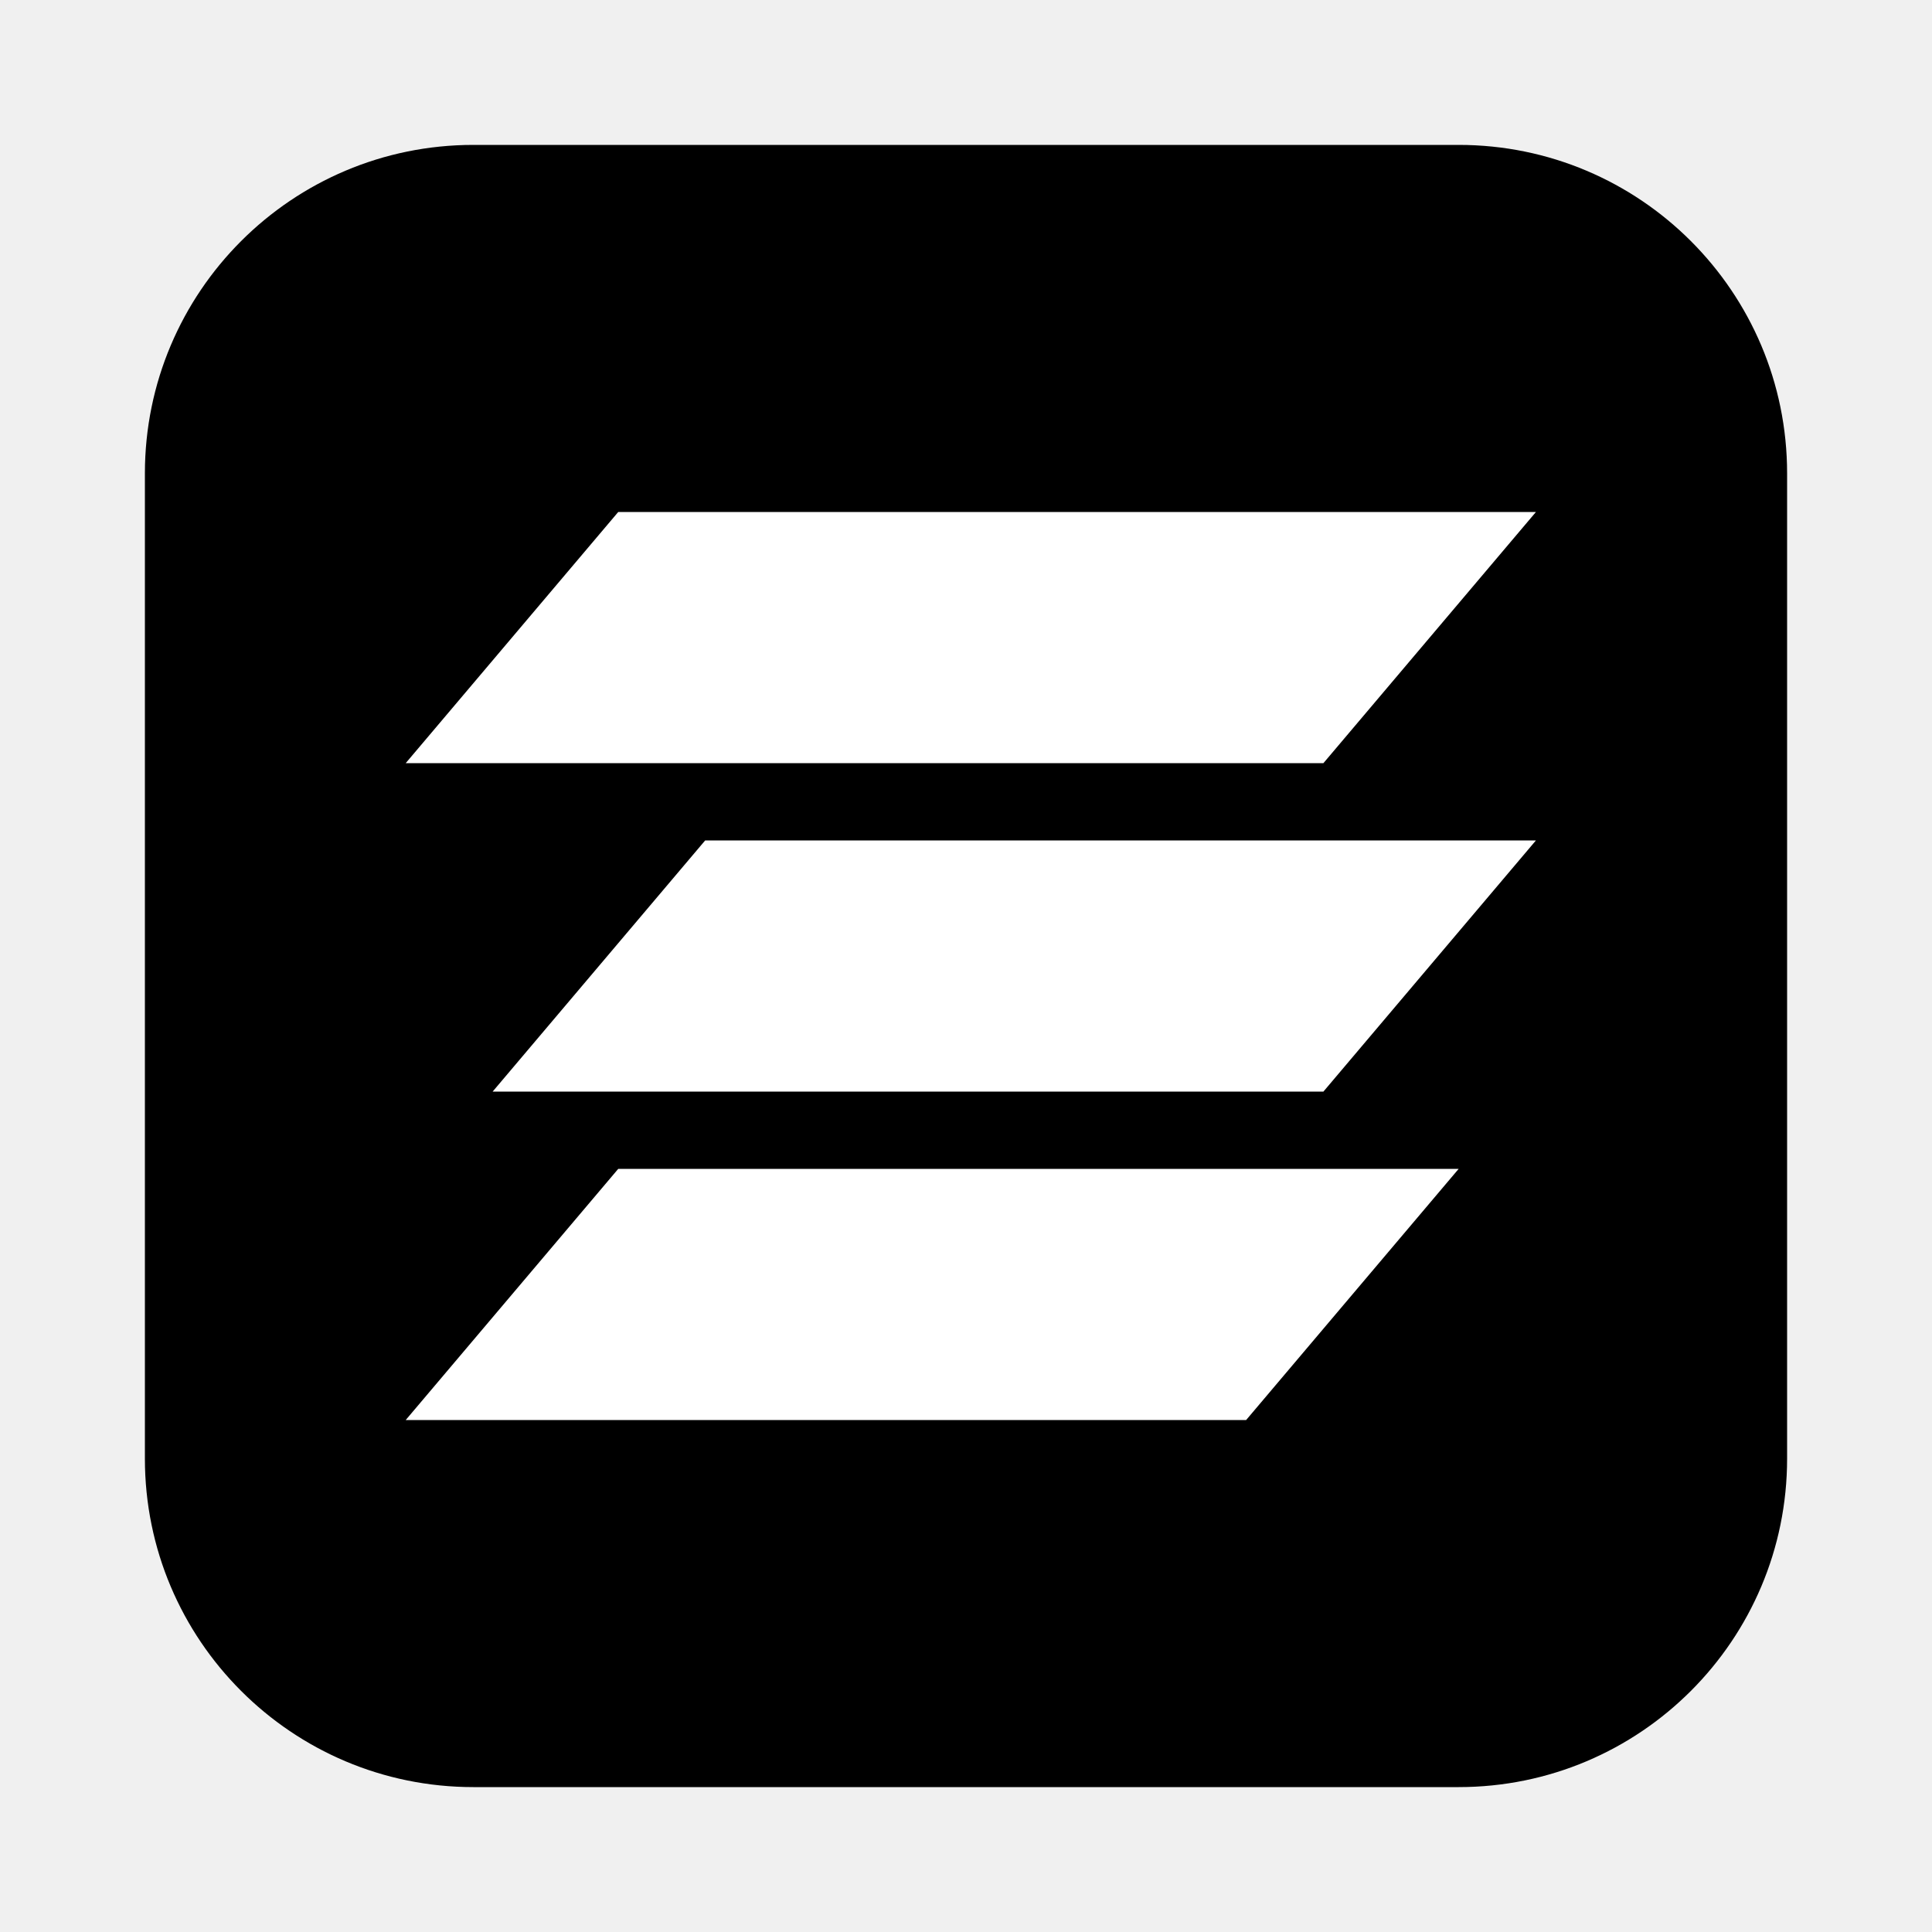
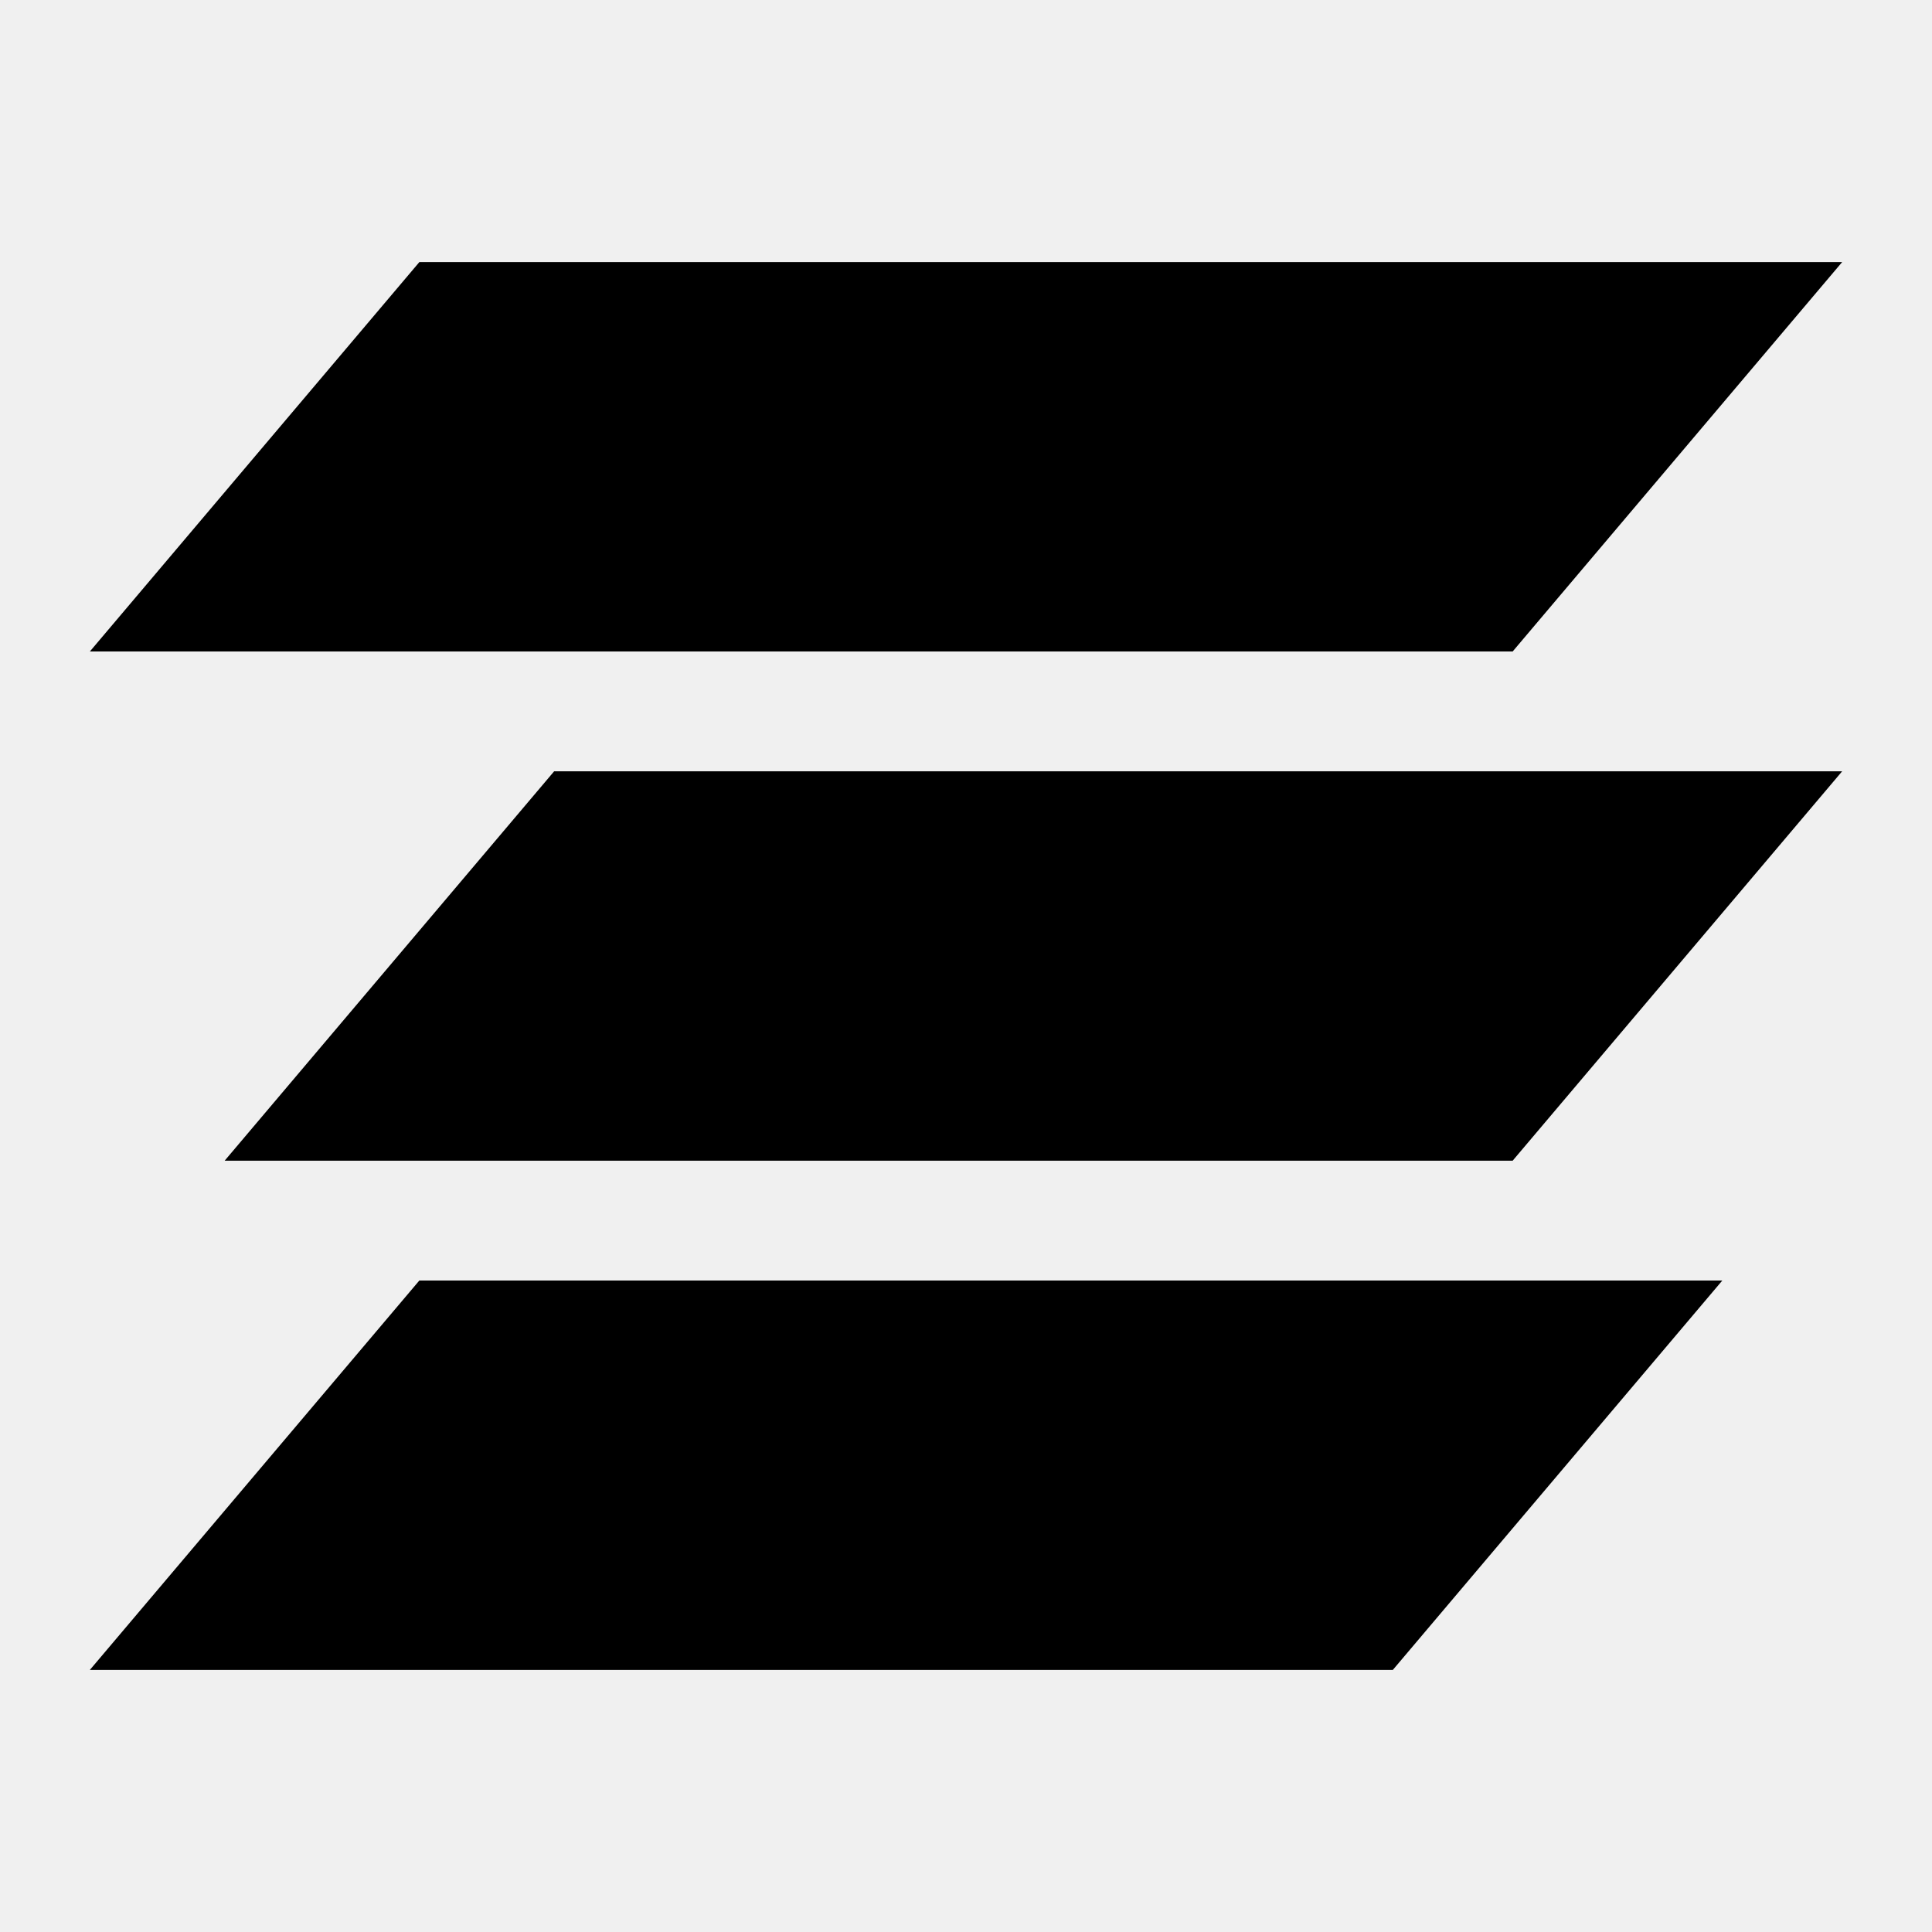
- <svg xmlns="http://www.w3.org/2000/svg" viewBox="0 0 400 400">
-   <rect x="30" y="30" width="340" height="340" rx="68" fill="#000" />
-   <path fill="#fff" d="M128 106h190l-44 52H84zM146 174h172l-44 52H102zM128 242h174l-44 52H84z" />
+ <svg xmlns="http://www.w3.org/2000/svg" viewBox="72 71 258 258">
+   <style>path{fill:#000}@media (prefers-color-scheme:dark){path{fill:#fff}}</style>
+   <path d="M128 106h190l-44 52H84zM146 174h172l-44 52H102zM128 242h174l-44 52H84z" />
</svg>
